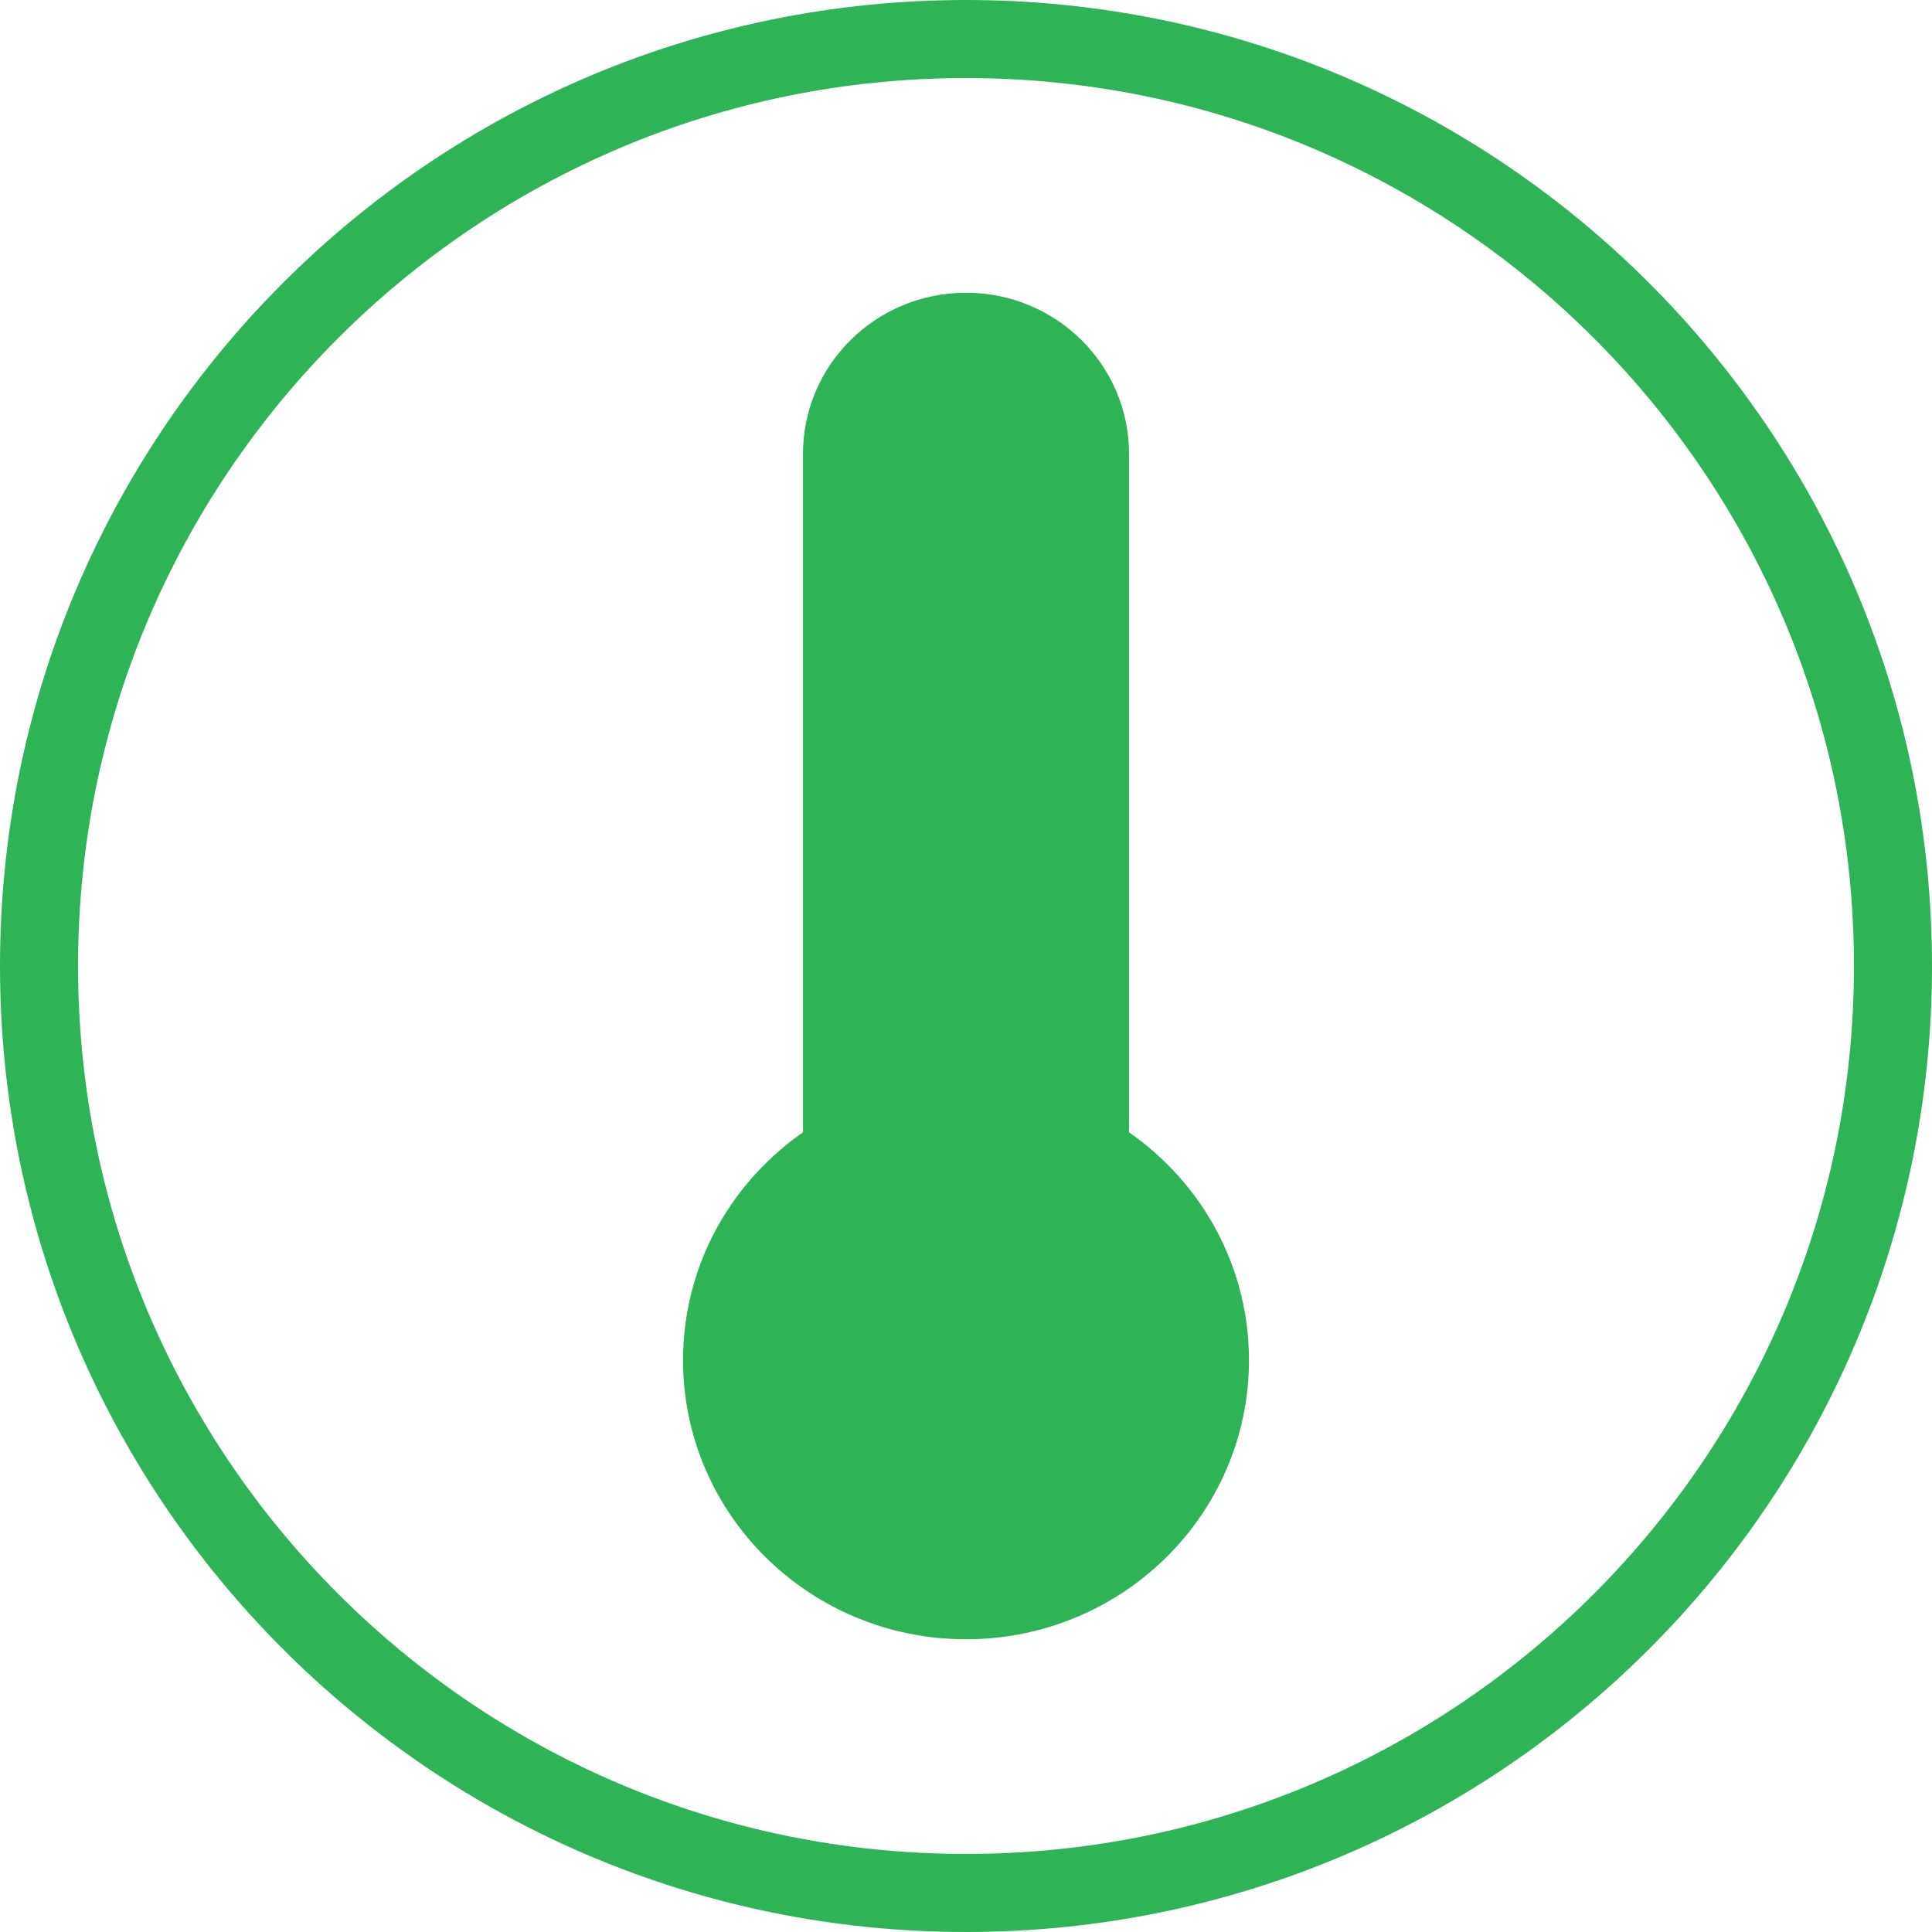
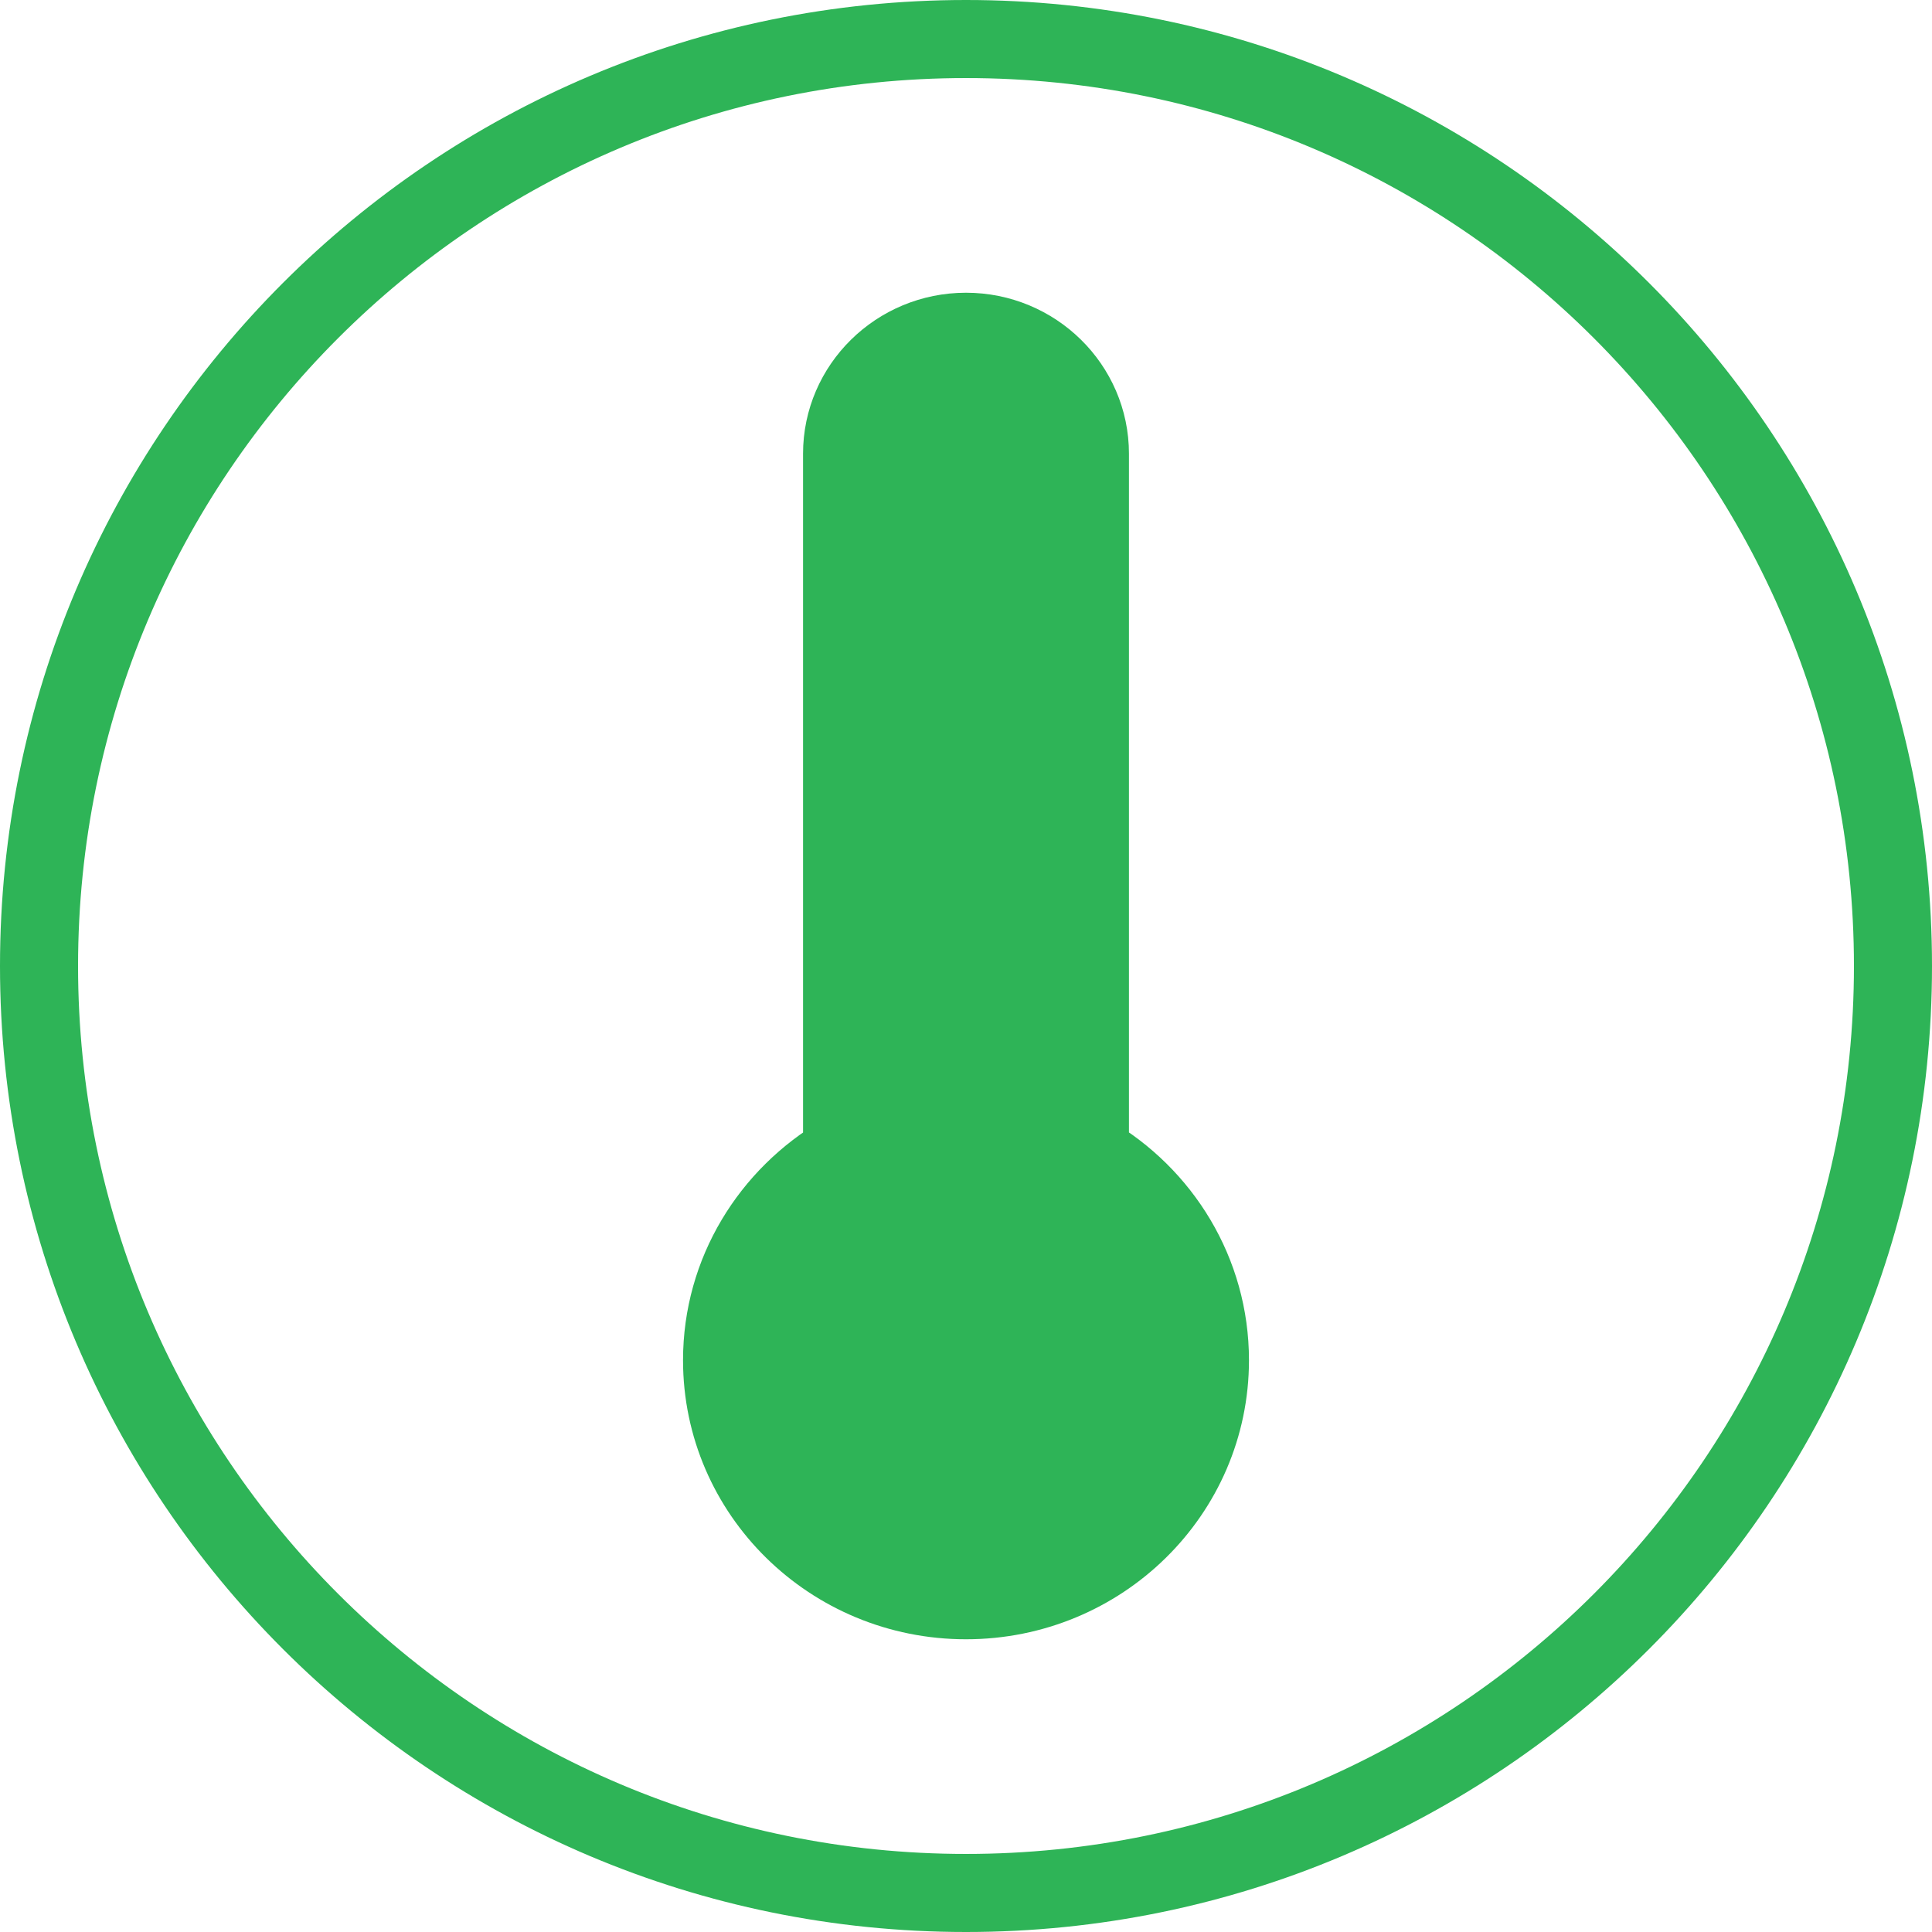
- <svg xmlns="http://www.w3.org/2000/svg" width="396px" height="396px" viewBox="0 0 396 396" version="1.1">
-   <defs />
-   <g id="Page-1" stroke="none" stroke-width="1" fill="none" fill-rule="evenodd">
-     <g id="temperatureIcon" transform="translate(8, 8)" stroke="#2EB457" stroke-width="16">
-       <circle id="Oval" cx="190" cy="190" r="190" />
-       <path d="M215.42,228.465 L215.42,85.013 C215.42,71.194 204.04,60 190.007,60 C175.973,60 164.587,71.194 164.587,85.013 L164.587,228.465 C149.887,237.034 140,252.756 140,270.787 C140,297.966 162.387,320 190,320 C217.613,320 240,297.966 240,270.787 C240,252.756 230.12,237.034 215.42,228.465 Z" id="Shape" fill="#2EB457" stroke-linecap="round" stroke-linejoin="round" />
+ <svg xmlns="http://www.w3.org/2000/svg" version="1.1" id="Layer_1" x="0px" y="0px" viewBox="0 0 396 396" style="enable-background:new 0 0 396 396;" xml:space="preserve">
+   <style type="text/css">
+ 	.st0{fill:none;stroke:#2EB457;stroke-width:16;}
+ 	.st1{fill:#2EB457;stroke:#2EB457;stroke-width:16;stroke-linecap:round;stroke-linejoin:round;}
+ </style>
+   <g id="Page-1">
+     <g id="temperatureIcon" transform="translate(8, 8)">
+       <circle id="Oval" class="st0" cx="190" cy="190" r="190" />
+       <path id="Shape" class="st1" d="M215.4,228.5V85c0-13.8-11.4-25-25.4-25c-14,0-25.4,11.2-25.4,25v143.5    c-14.7,8.6-24.6,24.3-24.6,42.3c0,27.2,22.4,49.2,50,49.2s50-22,50-49.2C240,252.8,230.1,237,215.4,228.5z" />
    </g>
  </g>
</svg>
